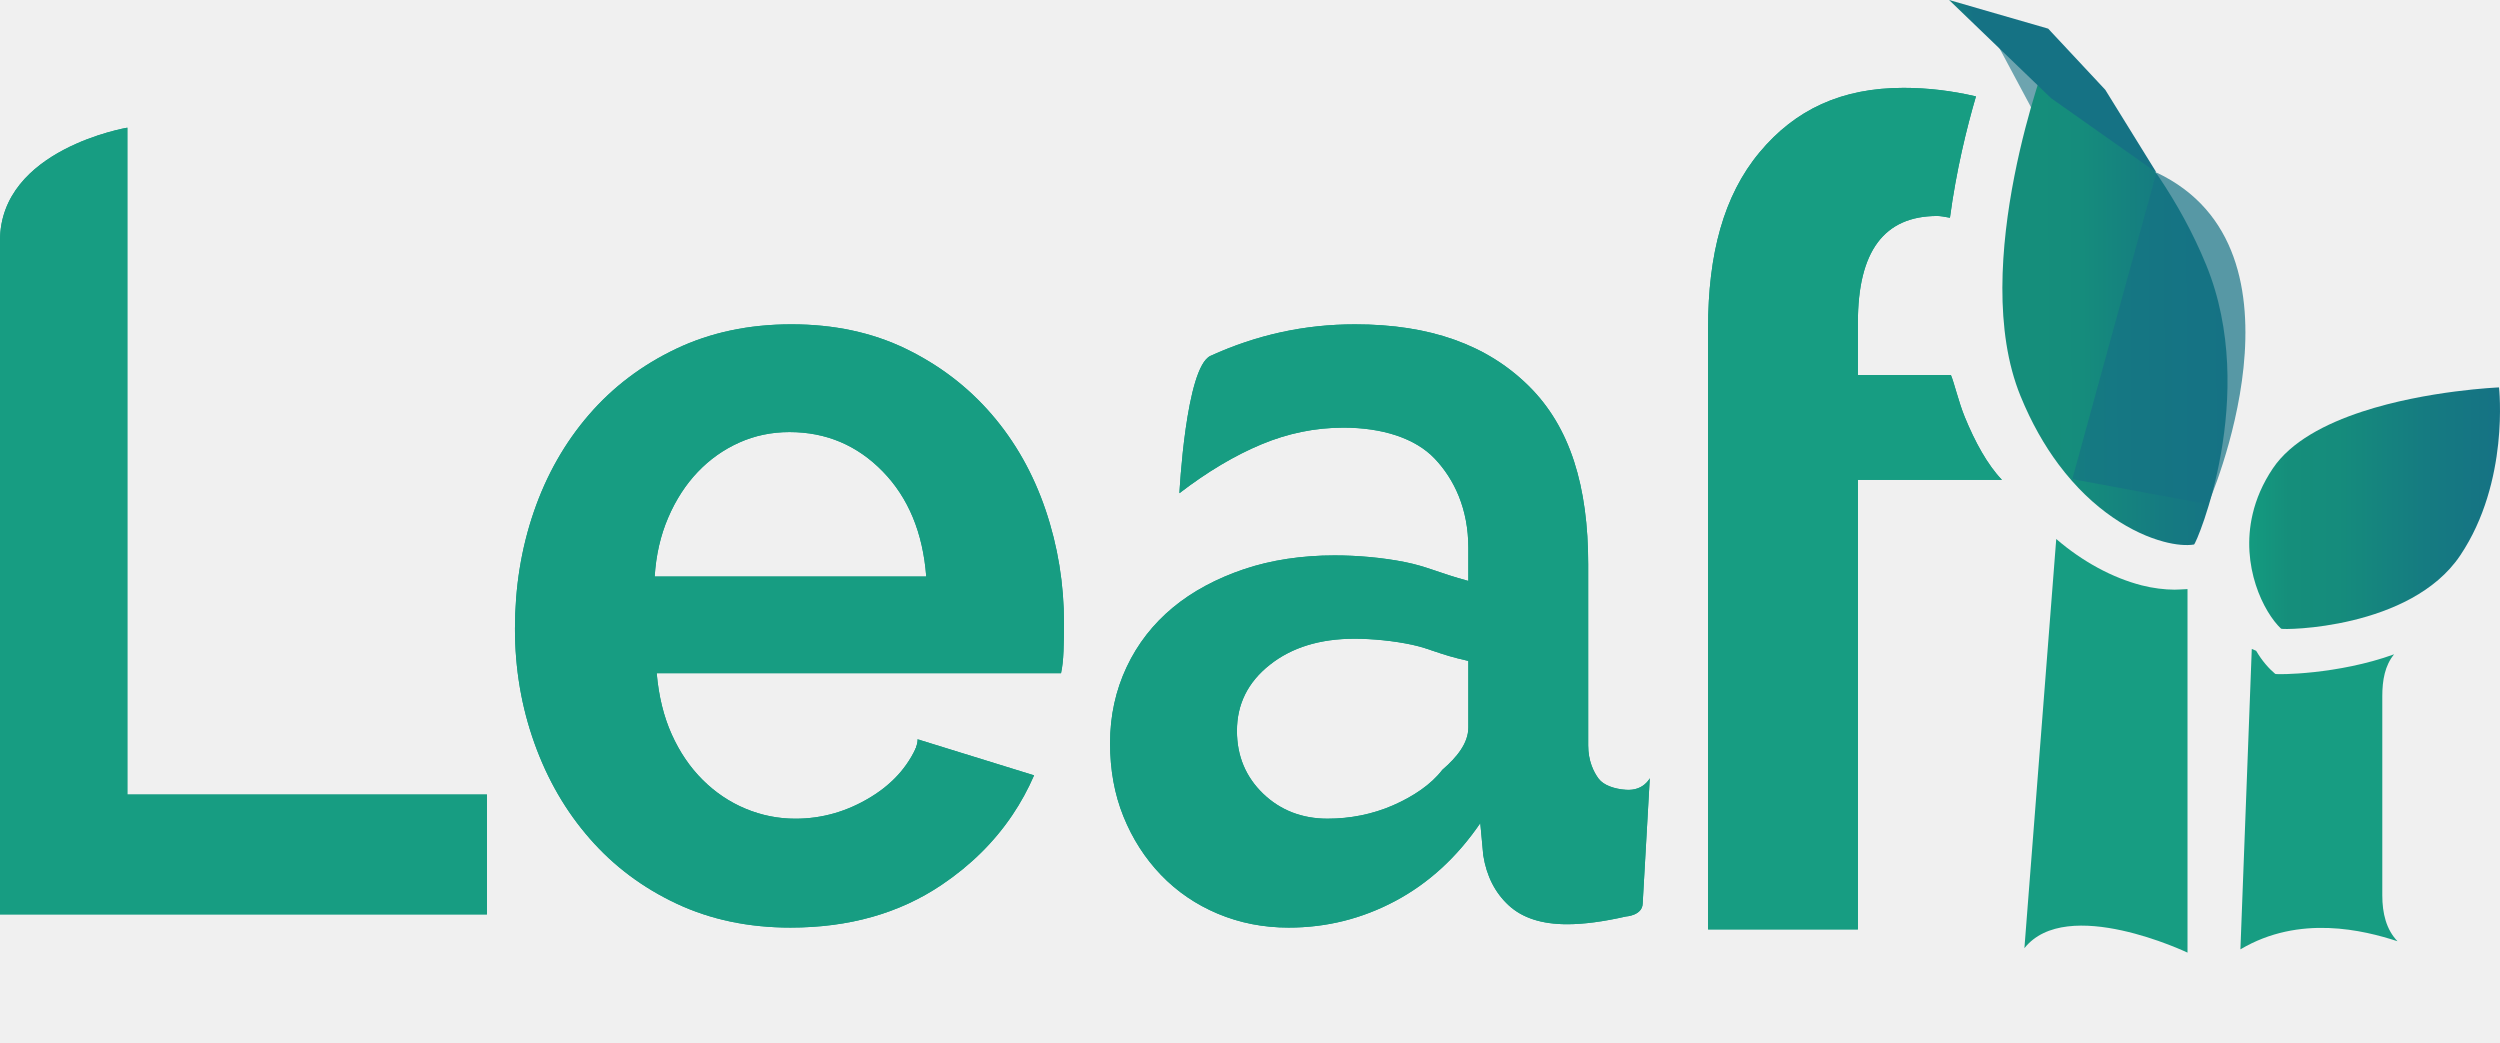
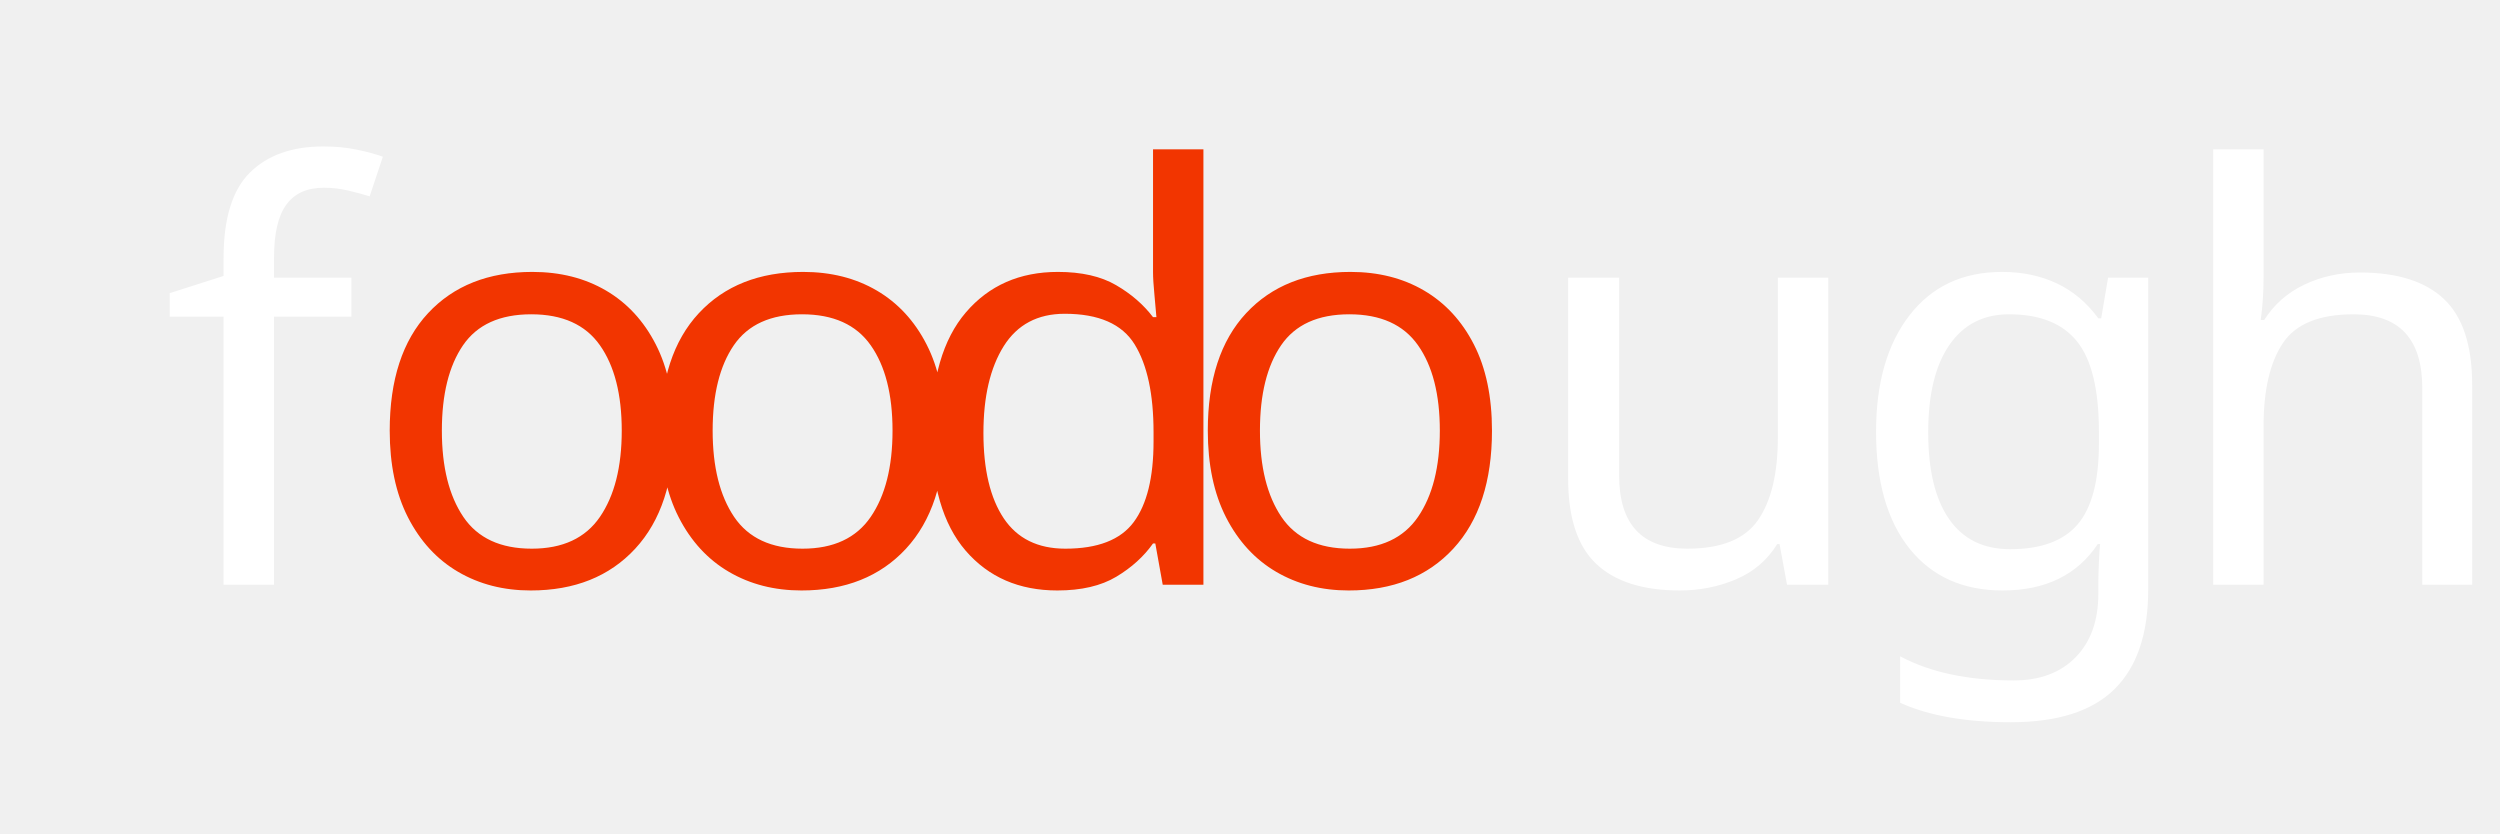
- <svg xmlns="http://www.w3.org/2000/svg" version="1.1" id="Layer_1" x="0px" y="0px" width="333.712px" height="139.223px" viewBox="322 195.943 333.712 139.223" style="enable-background:new 322 195.943 333.712 139.223;" xml:space="preserve">
-   <style type="text/css">
- 
- 	.st0{fill:#137C76;}
- 	.st1{fill:#179D82;}
- 	.st2{opacity:0.7;fill:url(#SVGID_5_);enable-background:new    ;}
- 	.st3{fill:url(#SVGID_1_);}
- 	.st4{fill:url(#SVGID_3_);}
- 	.st5{fill:url(#SVGID_4_);}
- 	.st6{opacity:0.6;fill:url(#SVGID_2_);enable-background:new    ;}
- 
- </style>
-   <g>
-     <path class="st1" d="M427.516,319.761c-5.596,0-10.659-1.064-15.189-3.189c-4.532-2.124-8.396-5.017-11.593-8.678   c-3.199-3.652-5.664-7.905-7.396-12.753c-1.733-4.841-2.599-9.935-2.599-15.271c0-5.536,0.844-10.753,2.532-15.646   c1.687-4.894,4.131-9.194,7.329-12.902c3.198-3.707,7.083-6.647,11.66-8.824c4.573-2.173,9.704-3.263,15.391-3.263   c5.685,0,10.771,1.089,15.258,3.263c4.483,2.176,8.305,5.093,11.459,8.75c3.153,3.659,5.551,7.911,7.196,12.754   c1.644,4.846,2.465,9.887,2.465,15.126c0,1.286-0.022,2.521-0.066,3.708c-0.046,1.187-0.156,2.174-0.333,2.967H409.66   c0.267,3.063,0.933,5.782,1.999,8.154c1.065,2.374,2.441,4.399,4.131,6.081c1.687,1.682,3.598,2.965,5.729,3.855   c2.133,0.89,4.354,1.334,6.664,1.334c3.554,0,6.905-0.963,10.061-2.892c3.153-1.929,5.307-4.474,6.463-7.637l0.114,0.034   l11.402,3.529l3.809,1.18c-0.812,1.867-1.774,3.632-2.891,5.287c-2.427,3.605-5.571,6.715-9.437,9.321   C442.061,317.858,435.333,319.761,427.516,319.761z M445.638,272.897c-0.444-5.832-2.377-10.503-5.796-14.014   c-3.421-3.509-7.575-5.265-12.46-5.265c-2.397,0-4.642,0.471-6.729,1.409c-2.087,0.94-3.932,2.25-5.53,3.93   c-1.6,1.683-2.911,3.707-3.931,6.081c-1.022,2.372-1.622,4.994-1.801,7.859H445.638z" />
-     <path class="st1" d="M584.254,251.577c-0.814-1.996-1.41-4.577-1.841-5.577H570v-7.004c0-9.479,3.472-14.224,10.599-14.224   c0.354,0,0.928,0.09,1.689,0.233c0.836-6.283,2.251-12.038,3.472-16.193c-3.231-0.758-6.464-1.141-9.67-1.141   c-8.248,0-14.445,2.875-19.229,8.625c-4.785,5.752-6.859,13.571-6.859,23.458v4.841v15.437V320h20v-60h19.229   C587.304,258,585.624,254.934,584.254,251.577z" />
-     <path class="st1" d="M539.049,301.37c-1.511-0.099-2.991-0.595-3.655-1.481c-0.667-0.891-1.394-2.373-1.394-4.451v-24.17   c0-10.381-2.384-18.315-7.938-23.802c-5.552-5.486-13.148-8.23-23.188-8.23c-6.762,0-13.126,1.403-19.287,4.208   c-3.308,1.506-4.152,18.333-4.152,18.333c3.731-2.867,7.396-5.042,10.953-6.525c3.551-1.483,7.207-2.225,10.938-2.225   c5.153,0,9.581,1.386,12.2,4.151c2.619,2.771,4.474,6.725,4.474,11.865v4.448c-4-1.087-5.488-1.927-8.463-2.521   c-2.979-0.593-6.289-0.89-9.398-0.89c-4.354,0-8.481,0.619-12.125,1.854c-3.642,1.238-6.842,2.943-9.462,5.116   c-2.621,2.178-4.697,4.82-6.163,7.936c-1.465,3.115-2.213,6.502-2.213,10.156c0,3.562,0.59,6.824,1.789,9.789   c1.199,2.964,2.861,5.562,4.994,7.787c2.132,2.224,4.661,3.953,7.592,5.19c2.934,1.23,6.082,1.854,9.461,1.854   c5.063,0,9.812-1.188,14.257-3.561c4.44-2.372,8.218-5.832,11.326-10.38l0.4,4.301c0.441,2.77,1.576,4.992,3.396,6.672   c1.821,1.68,4.418,2.52,7.795,2.52c2.22,0,4.843-0.348,7.861-1.036c0,0,2.179-0.125,2.225-1.725l0.948-16.725   C542.222,299.827,541.394,301.537,539.049,301.37z M518,293.066c0,2.074-1.515,3.955-3.467,5.635   c-1.514,1.979-3.89,3.559-6.596,4.746c-2.714,1.185-5.712,1.777-8.729,1.777c-3.377,0-6.287-1.11-8.598-3.336   c-2.31-2.225-3.496-5.018-3.496-8.379c0-3.559,1.448-6.5,4.382-8.822c2.931-2.322,6.696-3.485,11.316-3.485   c2.31,0,5.236,0.272,7.727,0.815c2.487,0.545,3.461,1.26,7.461,2.149V293.066z" />
-     <path class="st1" d="M444.706,294.698" />
-     <path class="st1" d="M444.82,294.732l-0.353-0.104c0,0,0.194,0.323-0.744,2.651" />
-     <linearGradient id="SVGID_1_" gradientUnits="userSpaceOnUse" x1="698.236" y1="231.22" x2="731.712" y2="231.22" gradientTransform="matrix(1 0 0 -1 -76 495)">
-       <stop offset="0.015" style="stop-color:#149A7F" />
-       <stop offset="0.156" style="stop-color:#158E7B" />
-       <stop offset="0.356" style="stop-color:#158C7C" />
-       <stop offset="0.704" style="stop-color:#157B81" />
-       <stop offset="1" style="stop-color:#157284" />
-     </linearGradient>
-     <path class="st3" d="M650.394,270.097c-6.631,9.858-23.695,9.96-23.904,9.766c-2.308-2.166-5.44-8.343-3.793-15.315   c0.466-1.988,1.322-4.038,2.696-6.083c2.401-3.569,7.021-5.97,11.939-7.583c8.661-2.84,18.247-3.226,18.247-3.226   S657.023,260.234,650.394,270.097z" />
-     <path class="st1" d="M612.262,274.654c-1.278,0-2.901-0.193-4.375-0.575c-3.898-0.999-7.921-3.177-11.41-6.188l-4.25,54.62   c5.643-7.106,21.773,0.593,21.773,0.593v-48.526C613,274.621,612.742,274.654,612.262,274.654z" />
-     <path d="M317.849,230.839" />
-     <path d="M320.198,238.362" />
-     <path class="st1" d="M339,302v-89.015c0,0-17,2.849-17,15.094V318h65v-16H339z" />
-     <path class="st1" d="M640,315.452v-26.556c0-2.166,0.348-4.119,1.576-5.614c-7.485,2.721-15.726,2.739-15.87,2.614   c-0.792-0.658-1.769-1.739-2.543-3.08c-0.346-0.15-0.585-0.25-0.585-0.25l-1.517,40.102c7.894-4.693,16.483-2.546,20.972-1.084   C640.538,320.041,640,317.874,640,315.452z" />
-     <path d="M345.097,252.914" />
-     <g>
-       <linearGradient id="SVGID_2_" gradientUnits="userSpaceOnUse" x1="630.761" y1="252.445" x2="641.451" y2="252.445" gradientTransform="matrix(0.9915 -0.1305 -0.1305 -0.9915 -13.983 540.8462)">
-         <stop offset="0.156" style="stop-color:#158E7B" />
-         <stop offset="0.356" style="stop-color:#158C7C" />
-         <stop offset="0.704" style="stop-color:#157B81" />
-         <stop offset="1" style="stop-color:#157284" />
-       </linearGradient>
-       <polygon class="st6" points="586.636,198.155 595.633,214.975 598.013,202.659   " />
-       <linearGradient id="SVGID_3_" gradientUnits="userSpaceOnUse" x1="664.907" y1="259.675" x2="694.861" y2="259.675" gradientTransform="matrix(1.0017 0.0042 -0.0042 -1.0102 -75.6546 495.425)">
-         <stop offset="0.156" style="stop-color:#158E7B" />
-         <stop offset="0.356" style="stop-color:#158C7C" />
-         <stop offset="0.704" style="stop-color:#157B81" />
-         <stop offset="1" style="stop-color:#157284" />
-       </linearGradient>
-       <path class="st4" d="M616.502,231.335c7.104,17.393-1.324,37.249-1.635,37.294c-1.009,0.159-2.413,0.059-4.062-0.385    c-3.984-1.059-9.39-4.106-14.021-10.315c-1.864-2.498-3.604-5.515-5.075-9.119c-7.104-17.391,3.676-45.594,3.676-45.594    S609.398,213.944,616.502,231.335z" />
-       <linearGradient id="SVGID_4_" gradientUnits="userSpaceOnUse" x1="646.37" y1="290.123" x2="673.794" y2="290.123" gradientTransform="matrix(0.86 -0.1322 -0.1979 -1.2879 64.995 671.5632)">
-         <stop offset="0.156" style="stop-color:#158E7B" />
-         <stop offset="0.711" style="stop-color:#158C7C" />
-         <stop offset="0.823" style="stop-color:#15877D" />
-         <stop offset="0.95" style="stop-color:#157982" />
-         <stop offset="1" style="stop-color:#157284" />
-       </linearGradient>
-       <polyline class="st5" points="595.4,199.766 582.174,195.943 595.782,209.043 609.854,218.972 603.023,207.93   " />
-       <linearGradient id="SVGID_5_" gradientUnits="userSpaceOnUse" x1="654.269" y1="253.883" x2="677.379" y2="253.883" gradientTransform="matrix(1 0 0 -1 -76 495)">
-         <stop offset="0.156" style="stop-color:#158E7B" />
-         <stop offset="0.356" style="stop-color:#158C7C" />
-         <stop offset="0.704" style="stop-color:#157B81" />
-         <stop offset="1" style="stop-color:#157284" />
-       </linearGradient>
-       <path class="st2" d="M609.854,218.972l-11.234,40.927l18.107,3.363C616.727,263.262,631.694,229.266,609.854,218.972z" />
-     </g>
-     <path class="st0" d="M659.326,236.53" />
-     <path class="st1" d="M427.516,319.761c-5.596,0-10.659-1.064-15.189-3.189c-4.532-2.124-8.396-5.017-11.593-8.678   c-3.199-3.652-5.664-7.905-7.396-12.753c-1.733-4.841-2.599-9.935-2.599-15.271c0-5.536,0.844-10.753,2.532-15.646   c1.687-4.894,4.131-9.194,7.329-12.902c3.198-3.707,7.083-6.647,11.66-8.824c4.573-2.173,9.704-3.263,15.391-3.263   c5.685,0,10.771,1.089,15.258,3.263c4.483,2.176,8.305,5.093,11.459,8.75c3.153,3.659,5.551,7.911,7.196,12.754   c1.644,4.846,2.465,9.887,2.465,15.126c0,1.286-0.022,2.521-0.066,3.708c-0.046,1.187-0.156,2.174-0.333,2.967H409.66   c0.267,3.063,0.933,5.782,1.999,8.154c1.065,2.374,2.441,4.399,4.131,6.081c1.687,1.682,3.598,2.965,5.729,3.855   c2.133,0.89,4.354,1.334,6.664,1.334c3.554,0,6.905-0.963,10.061-2.892c3.153-1.929,5.307-4.474,6.463-7.637l0.114,0.034   l11.402,3.529l3.809,1.18c-0.812,1.867-1.774,3.632-2.891,5.287c-2.427,3.605-5.571,6.715-9.437,9.321   C442.061,317.858,435.333,319.761,427.516,319.761z M445.638,272.897c-0.444-5.832-2.377-10.503-5.796-14.014   c-3.421-3.509-7.575-5.265-12.46-5.265c-2.397,0-4.642,0.471-6.729,1.409c-2.087,0.94-3.932,2.25-5.53,3.93   c-1.6,1.683-2.911,3.707-3.931,6.081c-1.022,2.372-1.622,4.994-1.801,7.859H445.638z" />
-     <path class="st1" d="M584.254,251.577c-0.814-1.996-1.41-4.577-1.841-5.577H570v-7.004c0-9.479,3.472-14.224,10.599-14.224   c0.354,0,0.928,0.09,1.689,0.233c0.836-6.283,2.251-12.038,3.472-16.193c-3.231-0.758-6.464-1.141-9.67-1.141   c-8.248,0-14.445,2.875-19.229,8.625c-4.785,5.752-6.859,13.571-6.859,23.458v4.841v15.437V320h20v-60h19.229   C587.304,258,585.624,254.934,584.254,251.577z" />
-     <path class="st1" d="M539.049,301.37c-1.511-0.099-2.991-0.595-3.655-1.481c-0.667-0.891-1.394-2.373-1.394-4.451v-24.17   c0-10.381-2.384-18.315-7.938-23.802c-5.552-5.486-13.148-8.23-23.188-8.23c-6.762,0-13.126,1.403-19.287,4.208   c-3.308,1.506-4.152,18.333-4.152,18.333c3.731-2.867,7.396-5.042,10.953-6.525c3.551-1.483,7.207-2.225,10.938-2.225   c5.153,0,9.581,1.386,12.2,4.151c2.619,2.771,4.474,6.725,4.474,11.865v4.448c-4-1.087-5.488-1.927-8.463-2.521   c-2.979-0.593-6.289-0.89-9.398-0.89c-4.354,0-8.481,0.619-12.125,1.854c-3.642,1.238-6.842,2.943-9.462,5.116   c-2.621,2.178-4.697,4.82-6.163,7.936c-1.465,3.115-2.213,6.502-2.213,10.156c0,3.562,0.59,6.824,1.789,9.789   c1.199,2.964,2.861,5.562,4.994,7.787c2.132,2.224,4.661,3.953,7.592,5.19c2.934,1.23,6.082,1.854,9.461,1.854   c5.063,0,9.812-1.188,14.257-3.561c4.44-2.372,8.218-5.832,11.326-10.38l0.4,4.301c0.441,2.77,1.576,4.992,3.396,6.672   c1.821,1.68,4.418,2.52,7.795,2.52c2.22,0,4.843-0.348,7.861-1.036c0,0,2.179-0.125,2.225-1.725l0.948-16.725   C542.222,299.827,541.394,301.537,539.049,301.37z M518,293.066c0,2.074-1.515,3.955-3.467,5.635   c-1.514,1.979-3.89,3.559-6.596,4.746c-2.714,1.185-5.712,1.777-8.729,1.777c-3.377,0-6.287-1.11-8.598-3.336   c-2.31-2.225-3.496-5.018-3.496-8.379c0-3.559,1.448-6.5,4.382-8.822c2.931-2.322,6.696-3.485,11.316-3.485   c2.31,0,5.236,0.272,7.727,0.815c2.487,0.545,3.461,1.26,7.461,2.149V293.066z" />
-     <path class="st1" d="M444.706,294.698" />
-     <path class="st1" d="M444.82,294.732l-0.353-0.104c0,0,0.194,0.323-0.744,2.651" />
-     <path d="M317.849,230.839" />
-     <path d="M320.198,238.362" />
-     <path class="st1" d="M339,302v-89.015c0,0-17,2.849-17,15.094V318h65v-16H339z" />
-     <path d="M345.097,252.914" />
-     <path class="st0" d="M659.326,236.53" />
+ <svg xmlns="http://www.w3.org/2000/svg" width="600" height="200" viewBox="0 0 600 200" id="svg2" version="1.1">
+   <defs id="defs4" />
+   <g id="layer1" transform="translate(0,-852.3621)">
+     <text xml:space="preserve" style="font-style:normal;font-weight:normal;font-size:90px;line-height:125%;font-family:sans-serif;letter-spacing:0px;word-spacing:0px;fill:#000000;fill-opacity:1;stroke:none;stroke-width:1px;stroke-linecap:butt;stroke-linejoin:miter;stroke-opacity:1" x="38.67" y="992.7" id="text4138">
+       <tspan id="tspan4140" x="38.67" y="992.7" style="font-style:normal;font-variant:normal;font-weight:normal;font-stretch:normal;font-size:137.5px;font-family:Raleway;-inkscape-font-specification:Raleway;letter-spacing:-7.78px;fill:#ffffff;fill-opacity:1">f<tspan style="letter-spacing:-18.2px;fill:#f23500;fill-opacity:1" id="tspan4172">oodo</tspan>ugh</tspan>
+     </text>
  </g>
-   <path d="M319.918,363.291" />
</svg>
